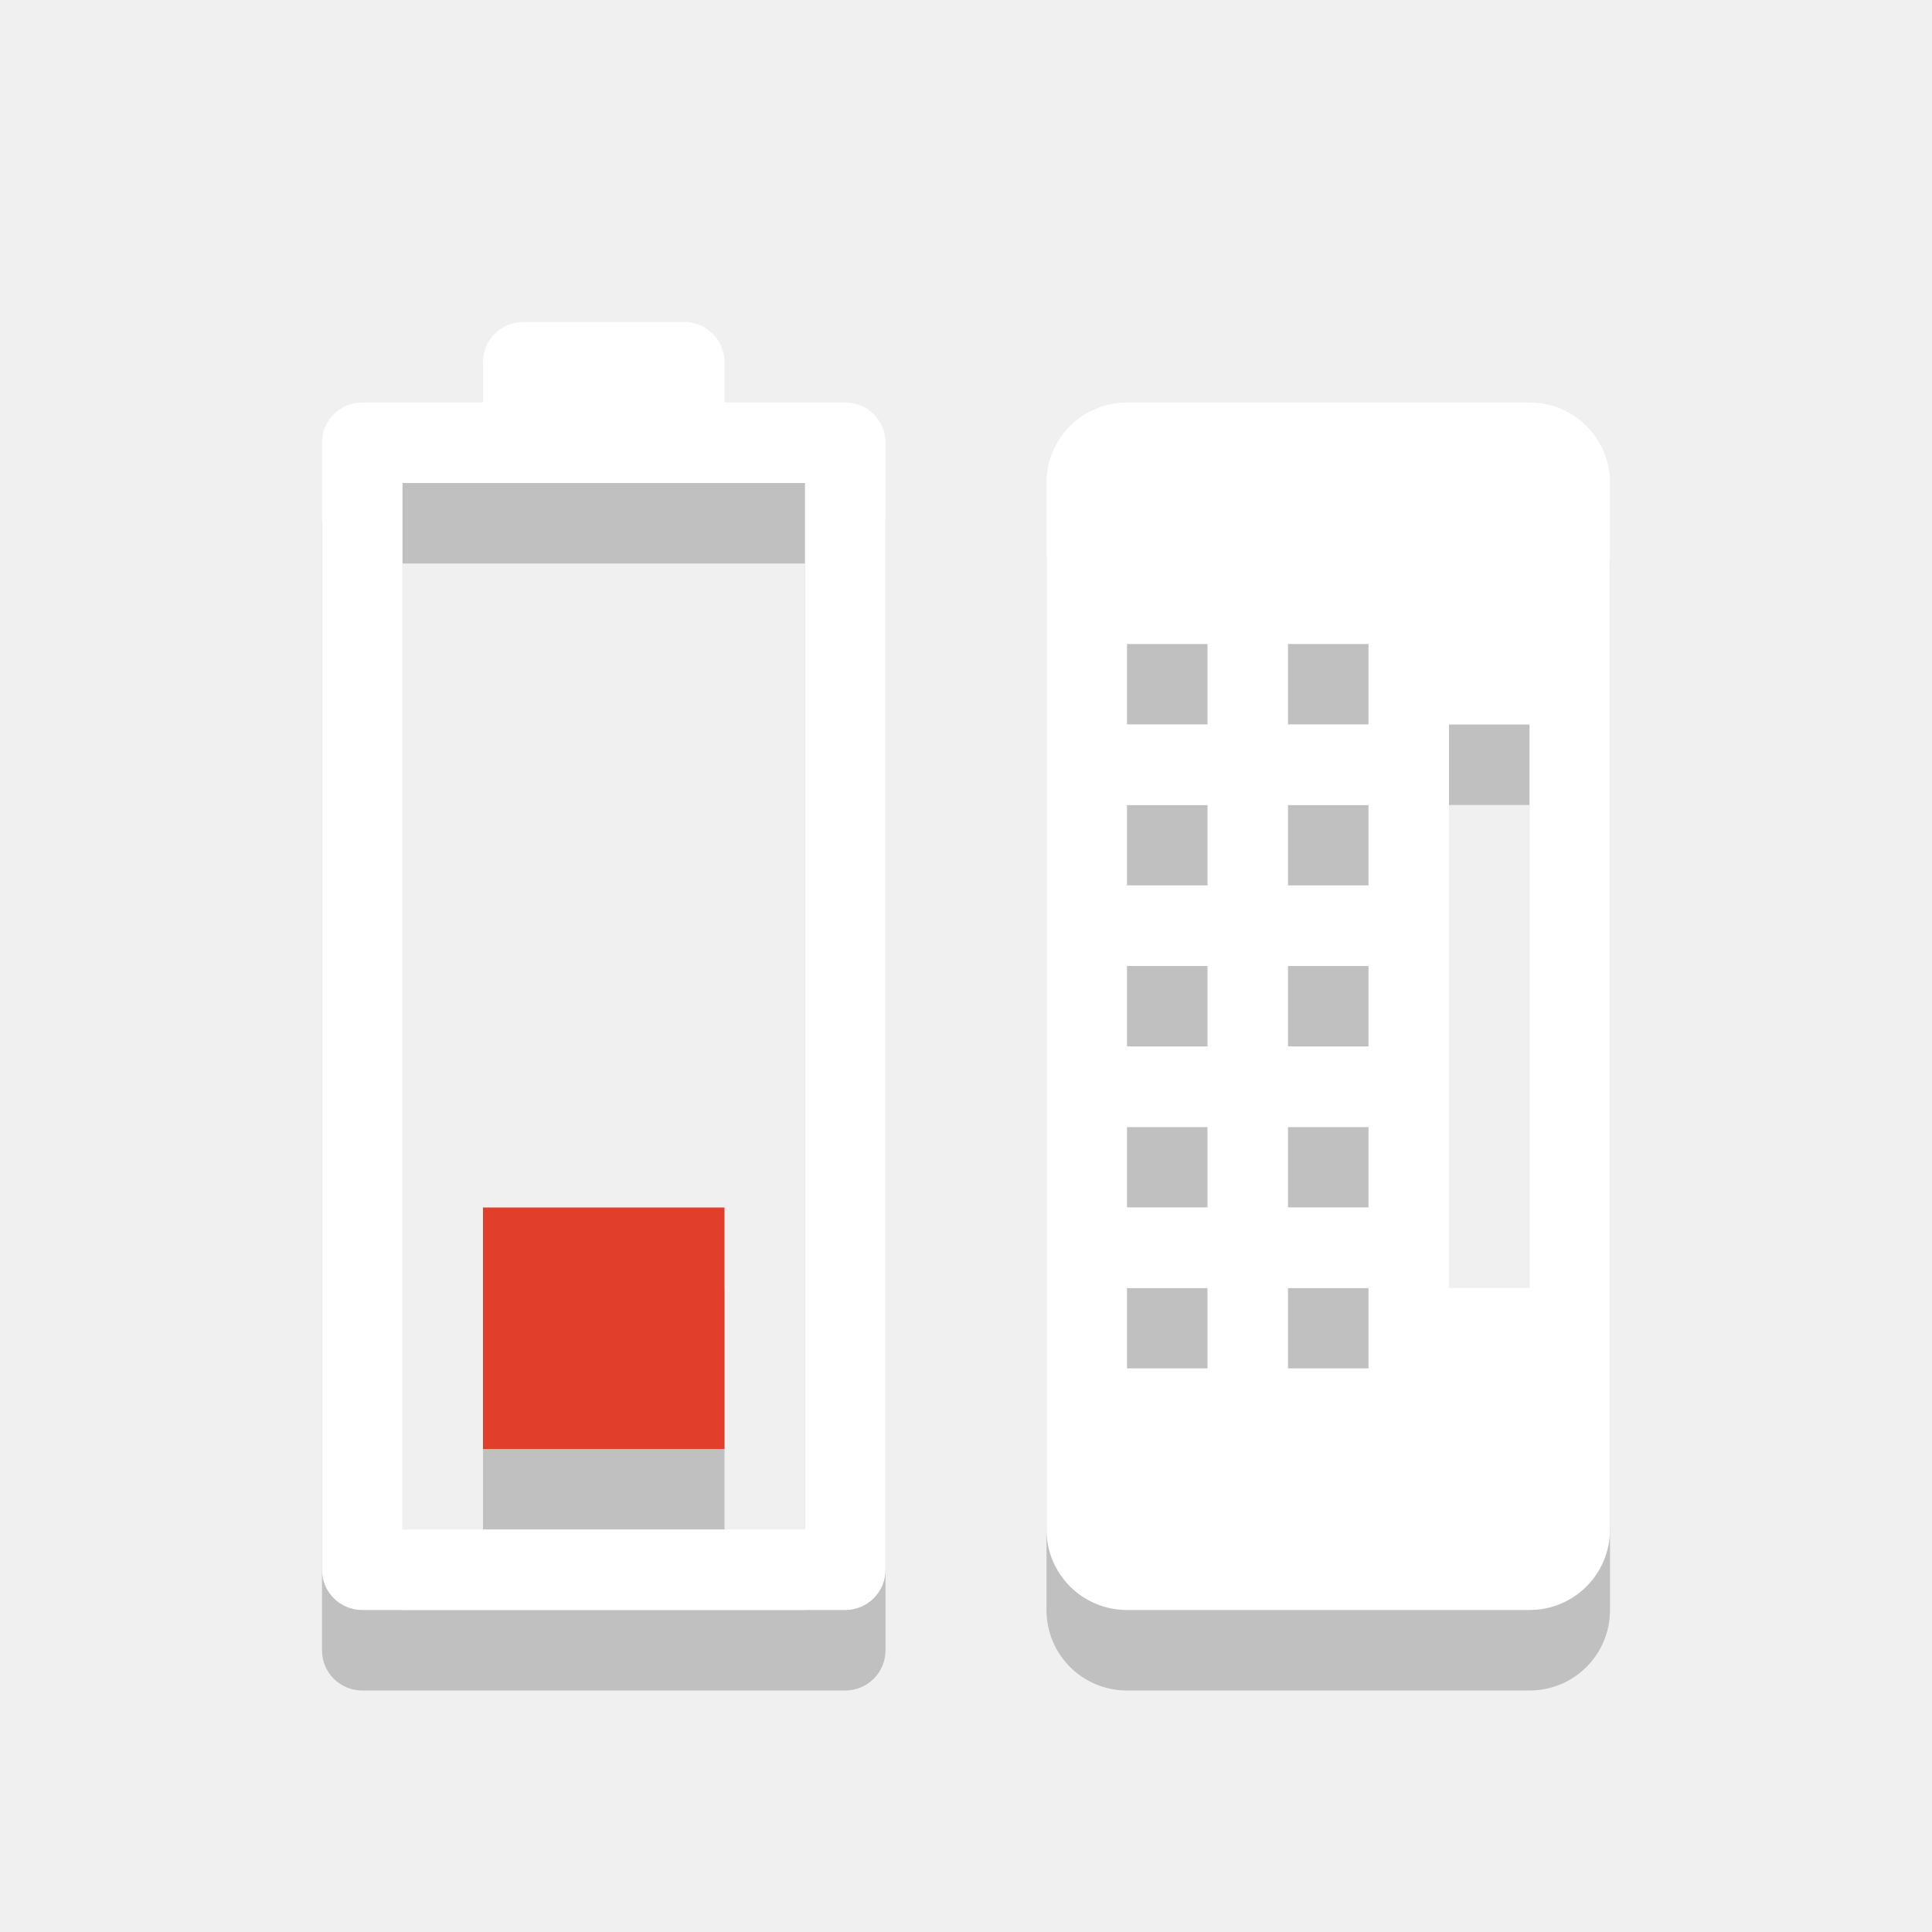
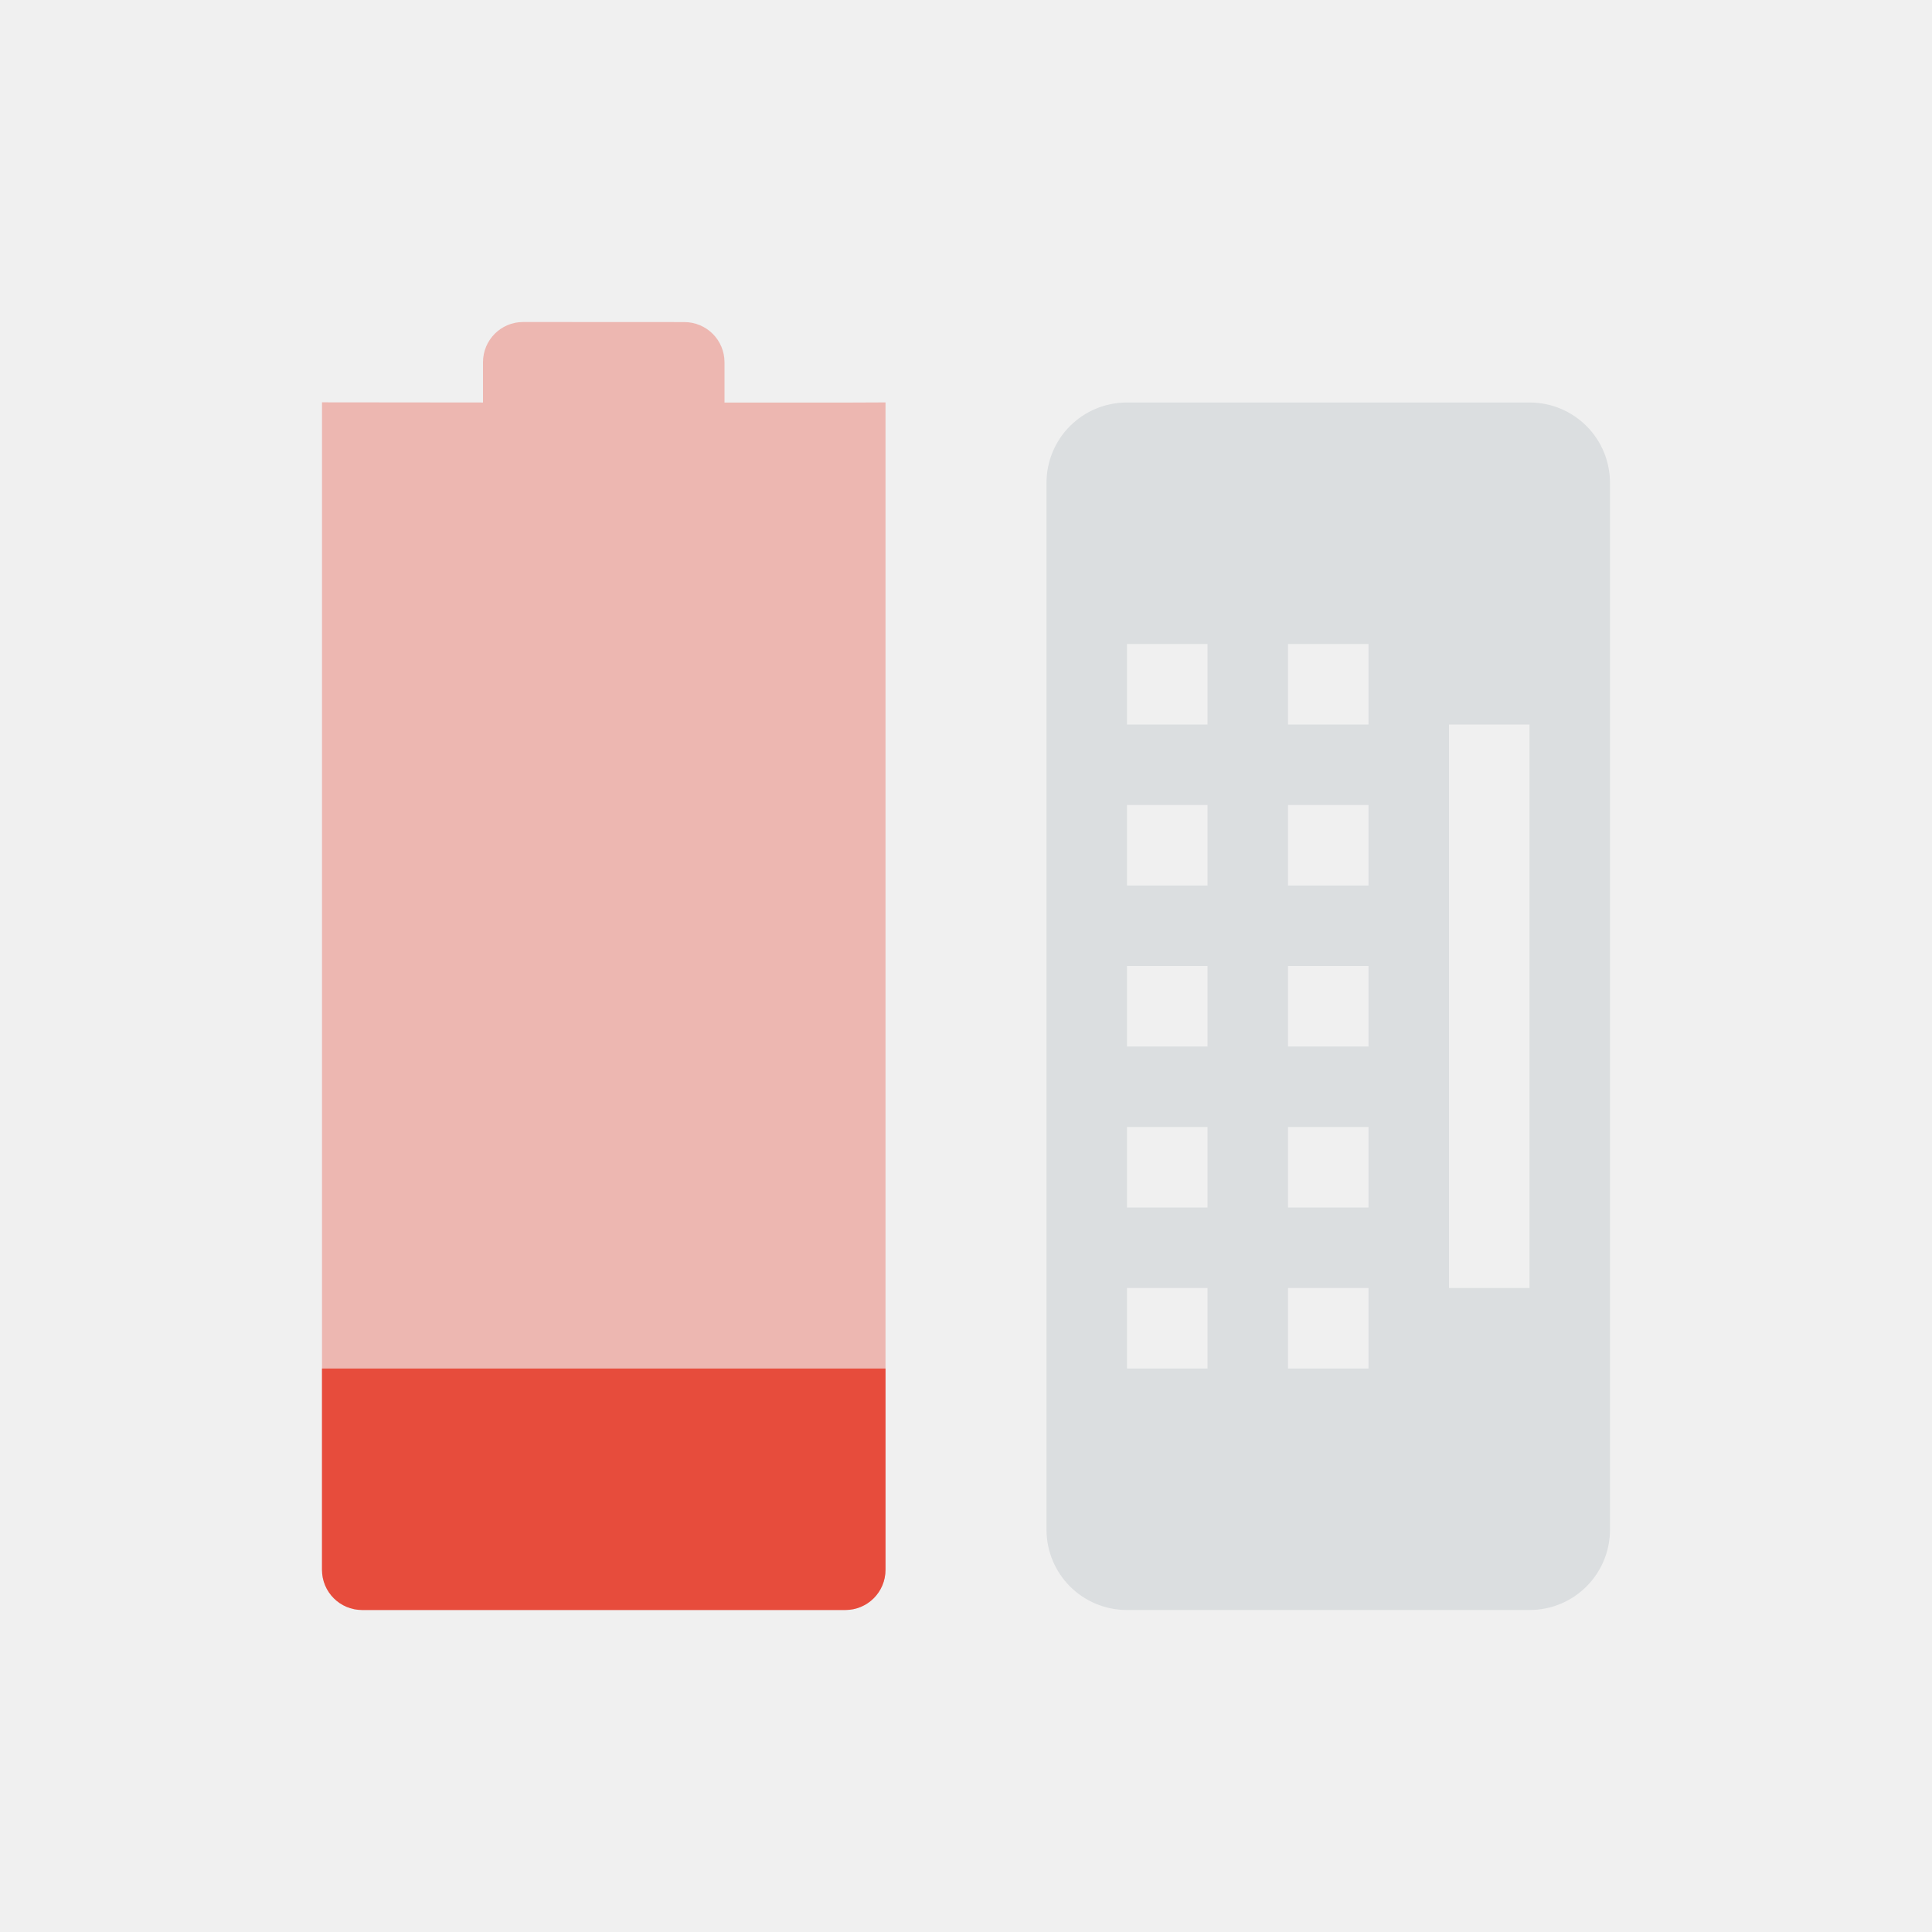
- <svg xmlns="http://www.w3.org/2000/svg" id="svg2" height="24" width="24" version="1.1">
-   <g id="layer1" transform="translate(0,8)">
-     <path id="path3775" stroke-linejoin="round" opacity=".2" d="m6.5-3c-0.277 0-0.5 0.223-0.5 0.5v0.5h-1.5c-0.277 0-0.5 0.223-0.5 0.5v14c0 0.277 0.223 0.5 0.5 0.5h6c0.277 0 0.5-0.223 0.5-0.5v-14c0-0.277-0.223-0.5-0.5-0.5h-1.5v-0.5c0-0.277-0.223-0.5-0.5-0.5zm-1.5 2h1.5 2 1.5v13h-5z" color="#bebebe" stroke-linecap="round" stroke-width="0" />
-     <path id="path3777" stroke-linejoin="round" opacity=".2" d="m6 8v3h3v-3z" color="#bebebe" stroke-linecap="round" stroke-width="0" />
-     <path id="path2994" stroke-linejoin="round" d="m6.5-4c-0.277 0-0.5 0.223-0.5 0.5v0.5h-1.5c-0.277 0-0.5 0.223-0.5 0.5v14c0 0.277 0.223 0.5 0.5 0.5h6c0.277 0 0.5-0.223 0.5-0.5v-14c0-0.277-0.223-0.5-0.5-0.5h-1.5v-0.5c0-0.277-0.223-0.5-0.5-0.5zm-1.5 2h1.5 2 1.5v13h-5z" color="#bebebe" stroke-linecap="round" stroke-width="0" fill="#fff" />
-     <path id="path2996" stroke-linejoin="round" d="m6 7v3h3v-3z" color="#bebebe" stroke-linecap="round" stroke-width="0" fill="#e13f2b" />
-     <path id="path3836" opacity=".2" d="m14-2c-0.554 0-1 0.446-1 1v13c0 0.554 0.446 1 1 1h5c0.554 0 1-0.446 1-1v-13c0-0.554-0.446-1-1-1h-5zm0 3h1v1h-1v-1zm2 0h1v1h-1v-1zm2 1h1v7h-1v-7zm-4 1h1v1h-1v-1zm2 0h1v1h-1v-1zm-2 2h1v1h-1v-1zm2 0h1v1h-1v-1zm-2 2h1v1h-1v-1zm2 0h1v1h-1v-1zm-2 2h1v1h-1v-1zm2 0h1v1h-1v-1z" fill-rule="evenodd" />
-     <path id="rect2397" d="m14-3c-0.554 0-1 0.446-1 1v13c0 0.554 0.446 1 1 1h5c0.554 0 1-0.446 1-1v-13c0-0.554-0.446-1-1-1h-5zm0 3h1v1h-1v-1zm2 0h1v1h-1v-1zm2 1h1v7h-1v-7zm-4 1h1v1h-1v-1zm2 0h1v1h-1v-1zm-2 2h1v1h-1v-1zm2 0h1v1h-1v-1zm-2 2h1v1h-1v-1zm2 0h1v1h-1v-1zm-2 2h1v1h-1v-1zm2 0h1v1h-1v-1z" fill="#fff" fill-rule="evenodd" />
+ <svg xmlns="http://www.w3.org/2000/svg" id="svg6530" version="1.1" height="24" viewBox="0 0 24 24" width="24">
+   <g id="layer1" transform="translate(-128 -720.36)">
+     <path id="path10882" style="opacity:.35;color:#bebebe;fill:#e74c3c" d="m134.5 724.36c-0.277 0-0.5 0.223-0.5 0.5v0.5l-2-0.002v-0l-0 14.502c0 0.277 0.223 0.5 0.5 0.5h6c0.277 0 0.5-0.223 0.5-0.5l0-14.501-0.5 0.002h-1.5v-0.5c0-0.277-0.223-0.5-0.5-0.5z" />
+     <path id="path10884" style="color:#bebebe;fill:#e74c3c" d="m132 737.36v2.5c0 0.277 0.223 0.5 0.5 0.5h6c0.277 0 0.5-0.223 0.5-0.5v-2.5z" />
+     <path id="path10927" style="fill:#dbdee0;fill-rule:evenodd" d="m142 725.36c-0.554 0-1 0.446-1 1v13c0 0.554 0.446 1 1 1h5c0.554 0 1-0.446 1-1v-13c0-0.554-0.446-1-1-1h-5zm0 3h1v1h-1v-1zm2 0h1v1h-1v-1zm2 1h1v7h-1v-7zm-4 1h1v1h-1v-1zm2 0h1v1h-1v-1zm-2 2h1v1h-1v-1zm2 0h1v1h-1v-1zm-2 2h1v1h-1v-1zm2 0h1v1h-1v-1zm-2 2h1v1h-1v-1zm2 0h1v1h-1v-1z" />
  </g>
</svg>
